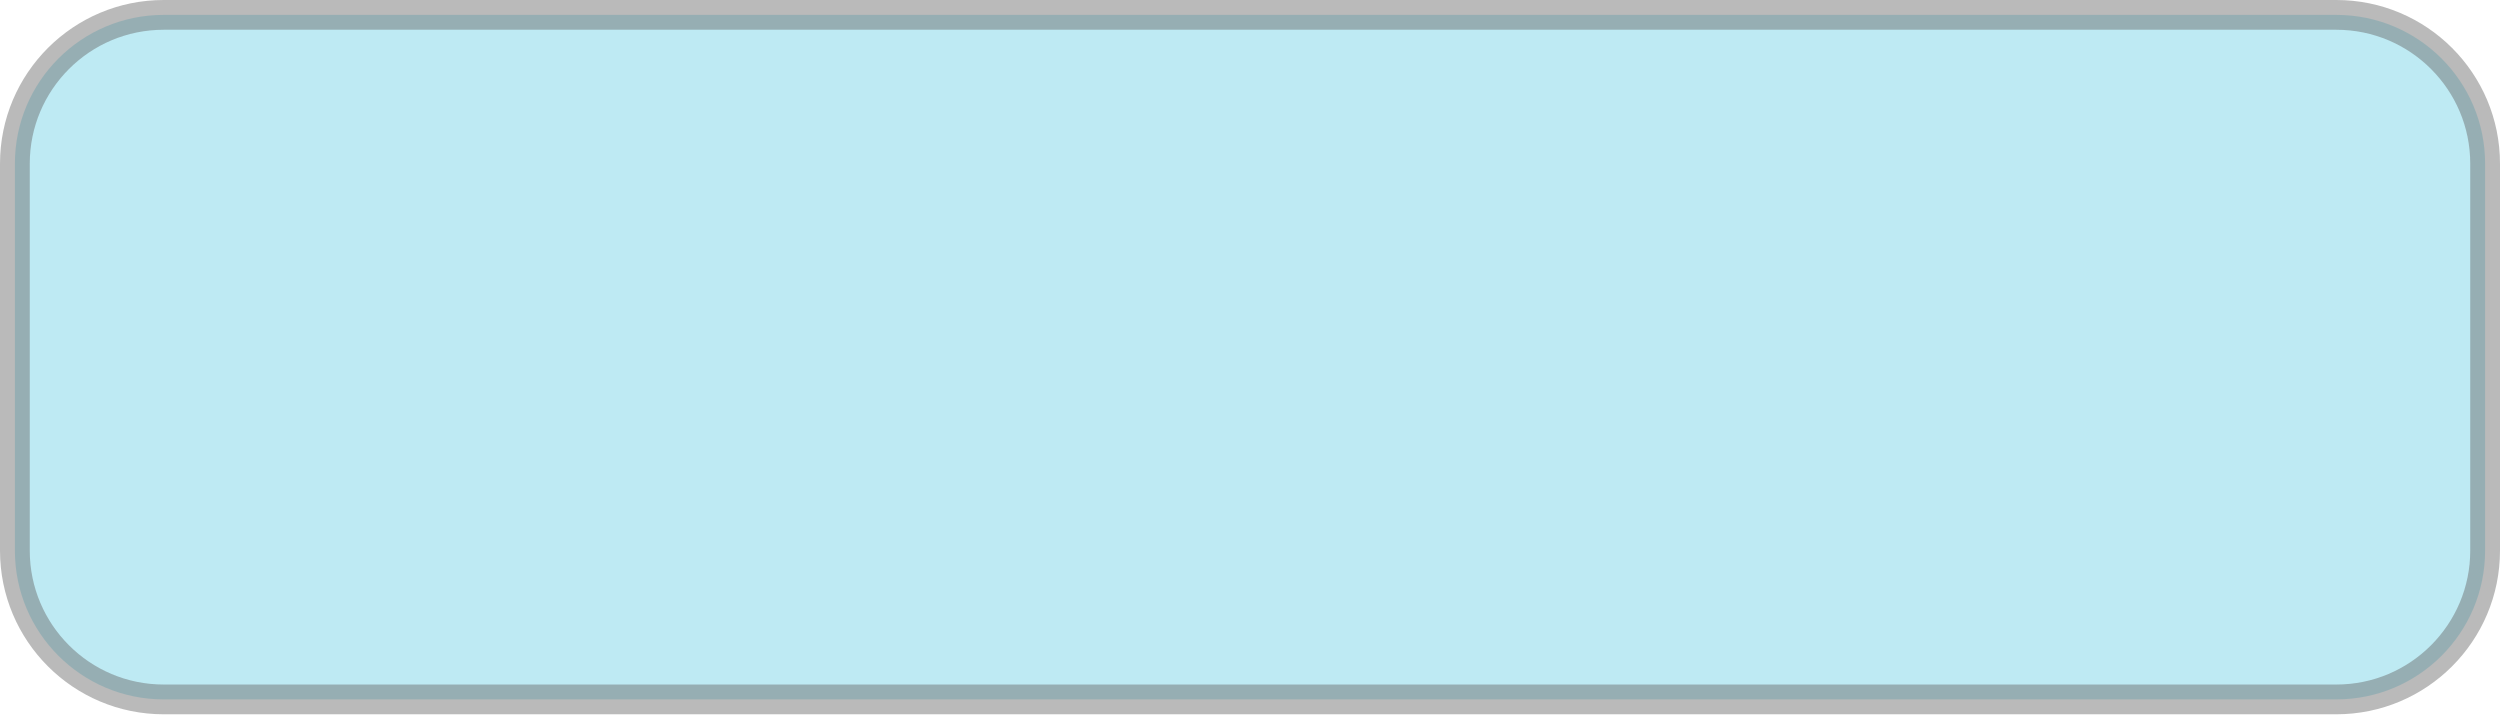
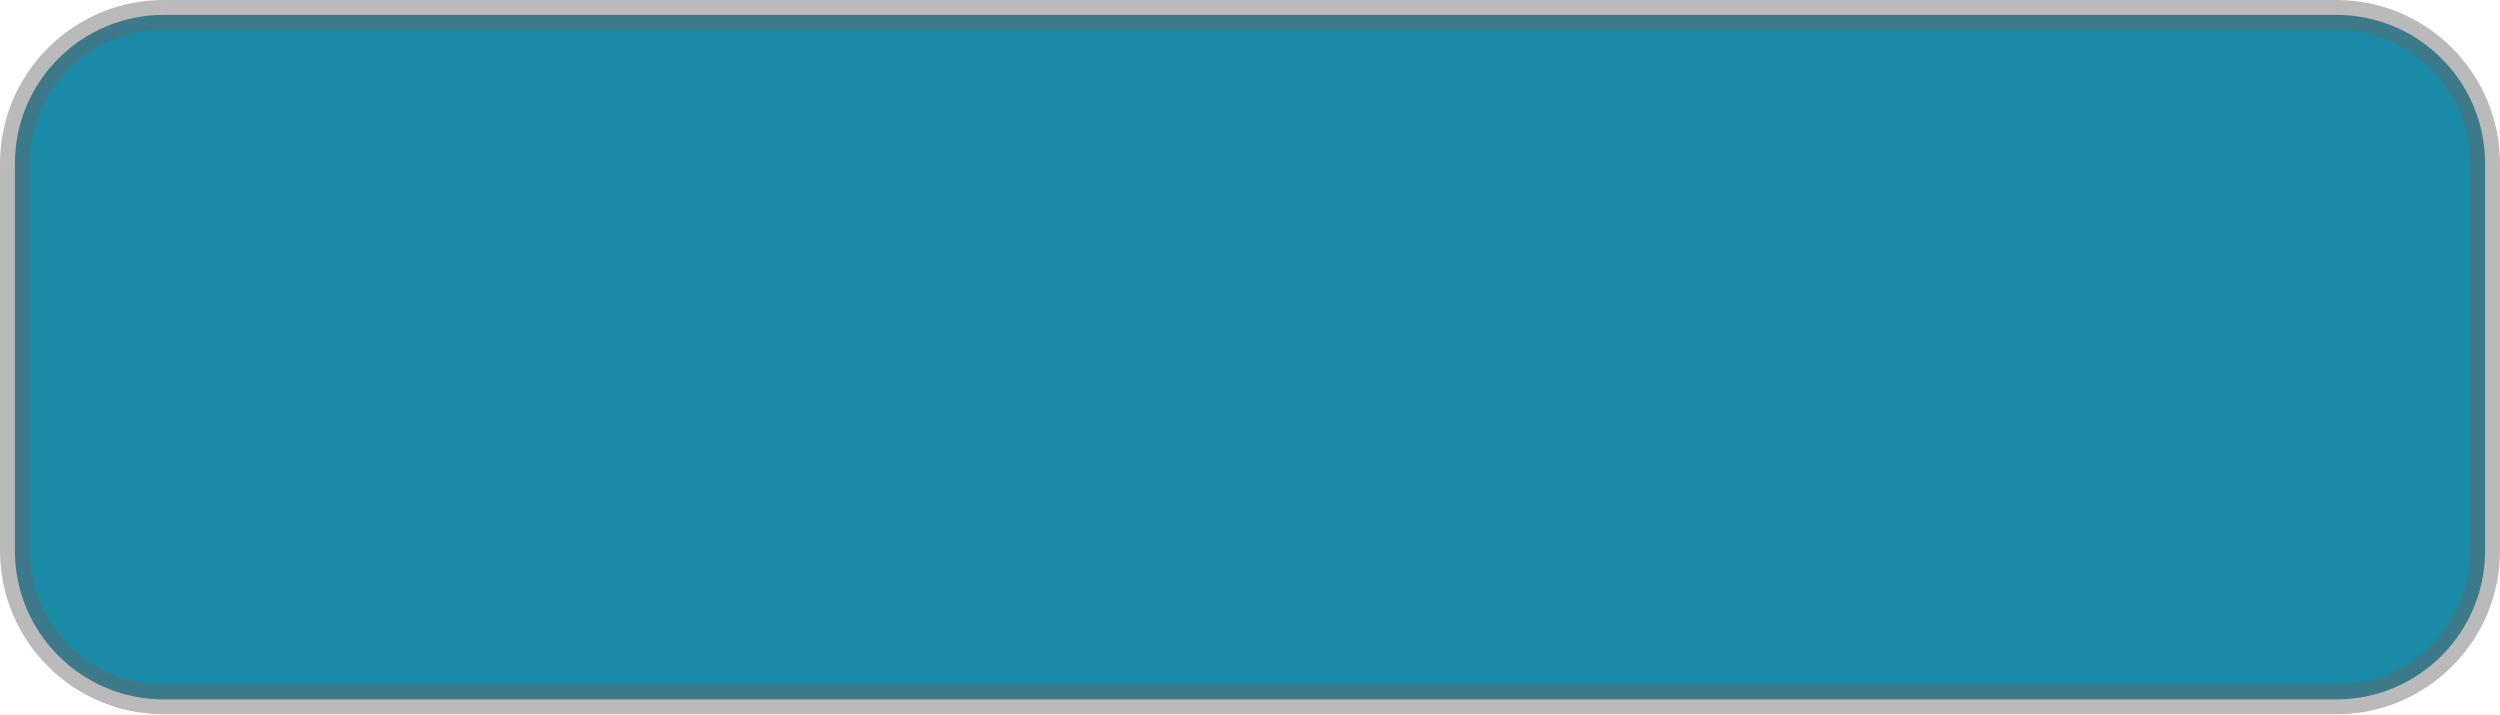
- <svg xmlns="http://www.w3.org/2000/svg" width="84" height="24" viewBox="0 0 84 24" role="img" aria-label="Codex healthy color #BEEAF3">
-   <rect x="0.5" y="0.5" width="83" height="23" rx="5" fill="#BEEAF3" stroke="#666666" stroke-opacity="0.45" />
+ <svg xmlns="http://www.w3.org/2000/svg" width="84" height="24" viewBox="0 0 84 24" role="img" aria-label="Codex healthy color #1A8BA6">
+   <rect x="0.5" y="0.5" width="83" height="23" rx="5" fill="#1A8BA6" stroke="#666666" stroke-opacity="0.45" />
</svg>
